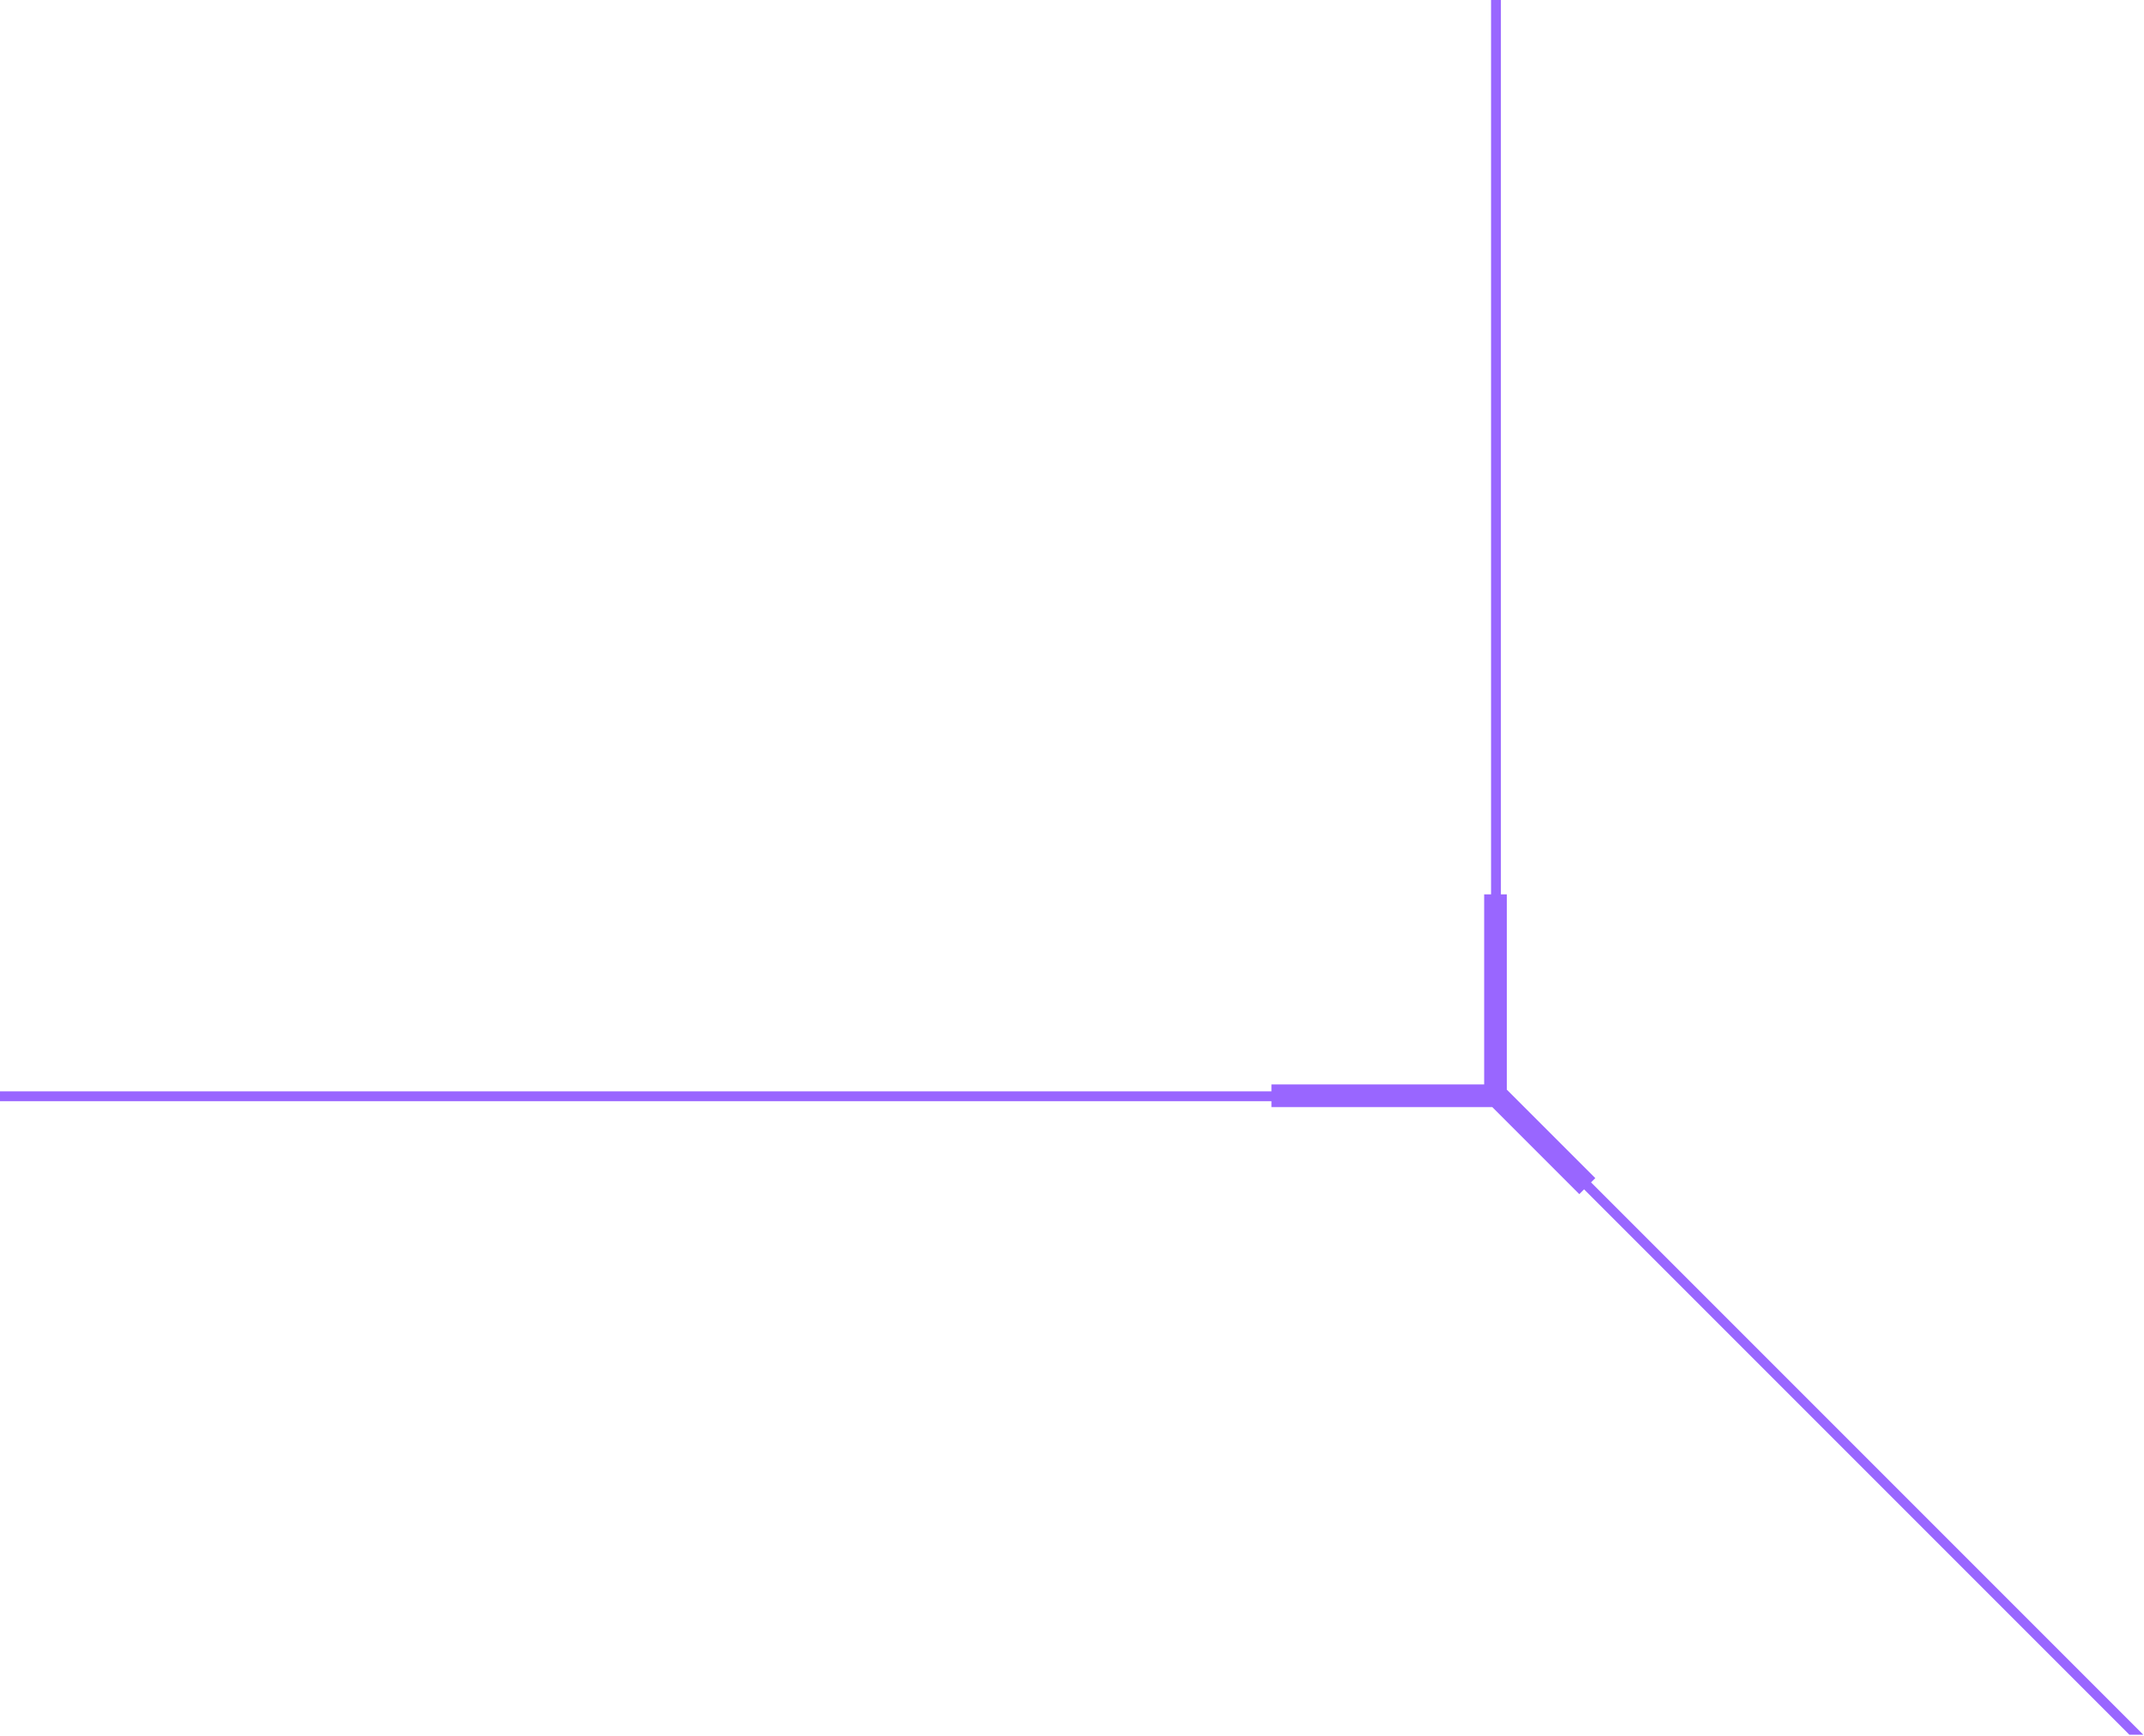
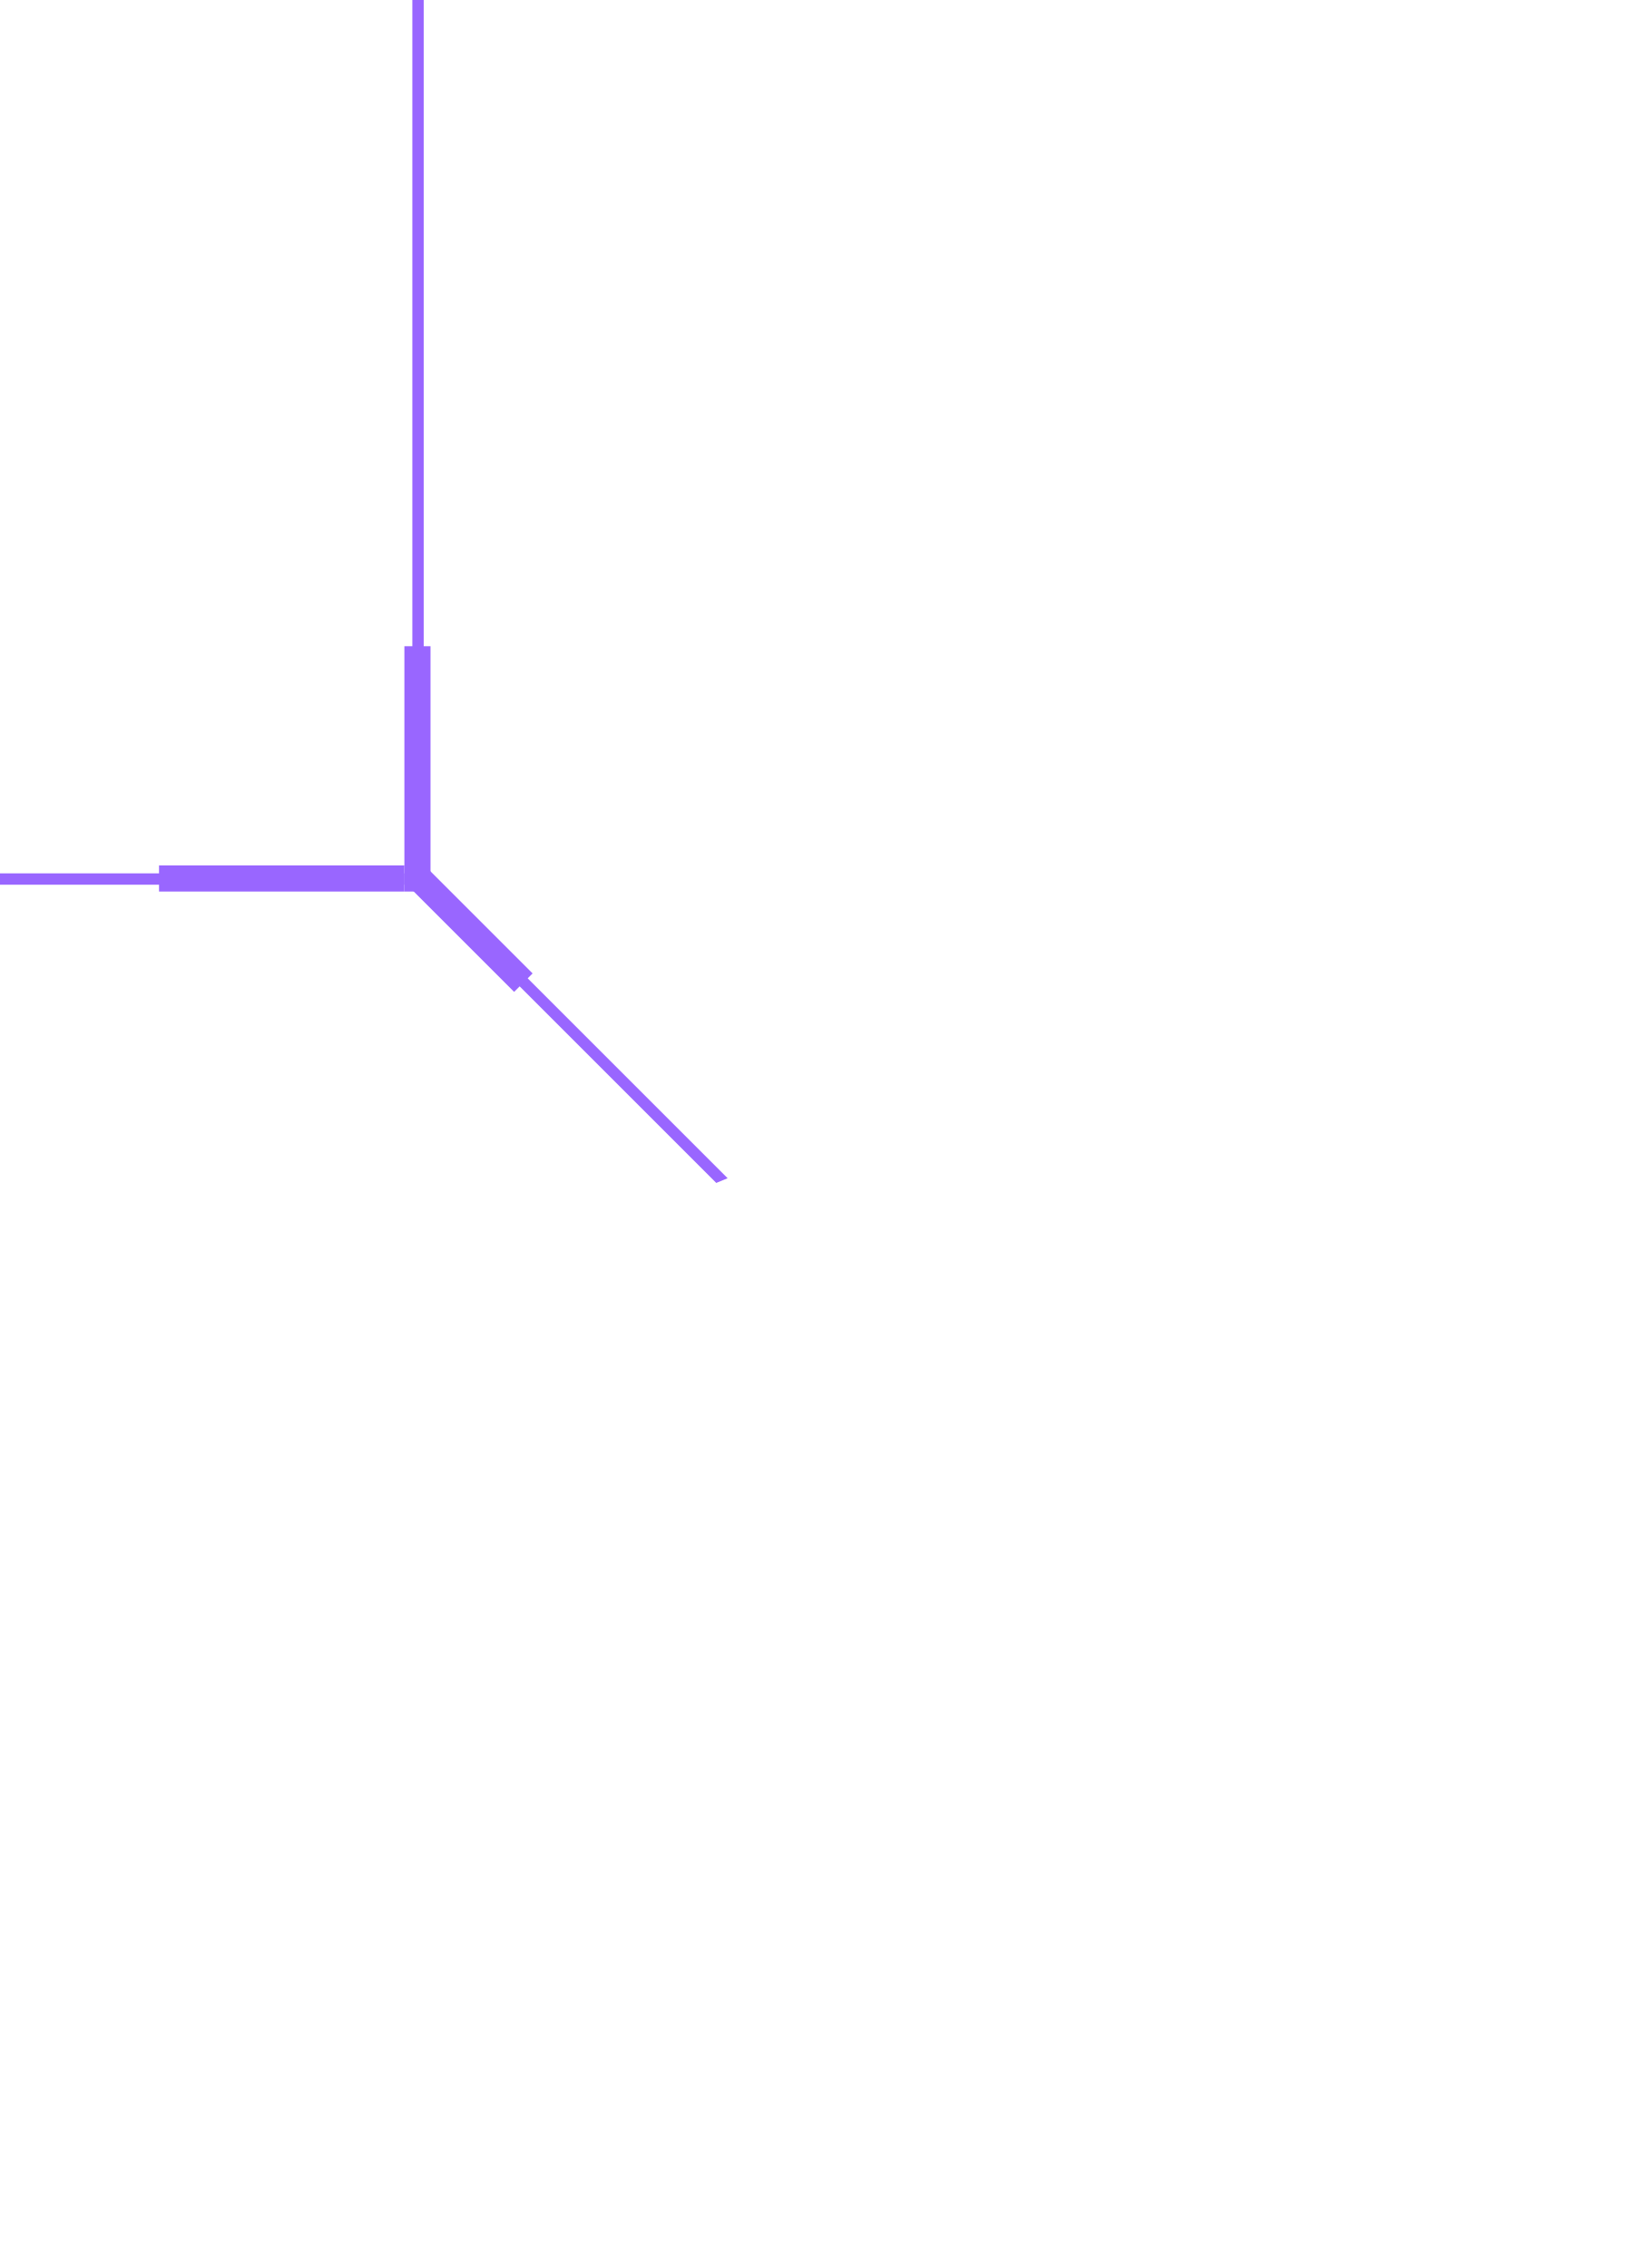
- <svg xmlns="http://www.w3.org/2000/svg" width="2177" height="1762" viewBox="0 0 2177 1762" fill="none">
-   <path fill-rule="evenodd" clip-rule="evenodd" d="M1524 908V0L1514 4.3711e-07V908H1524ZM1530 908V1106.24L1619.87 1196.1L1615.54 1200.43L2176.34 1761.23H2162.2L1608.47 1207.5L1603.6 1212.37L1515.24 1124H1507H1291V1118H0V1108L1291 1108V1101H1507V908H1530Z" fill="#9966FF" />
+ <svg xmlns="http://www.w3.org/2000/svg" width="1440" height="1997" viewBox="0 0 1440 1997" fill="none">
+   <path d="M369.184 766.078L640.55 1037.44L630.555 1041.59L362.113 773.149L369.184 766.078Z" fill="#9966FF" />
+   <path d="M373.513 761.749L468.868 857.104L452.604 873.367L357.25 778.012L373.513 761.749Z" fill="#9966FF" />
+   <path d="M140 762L356 762L356 785L140 785L140 762Z" fill="#9966FF" />
+   <path d="M0 768.999L356 768.999L356 778.999L8.74228e-07 778.999L0 768.999Z" fill="#9966FF" />
+   <path d="M379 569L379 785L356 785L356 569L379 569Z" fill="#9966FF" />
+   <path d="M373 0L373 698L363 698L363 4.37113e-07L373 0Z" fill="#9966FF" />
</svg>
